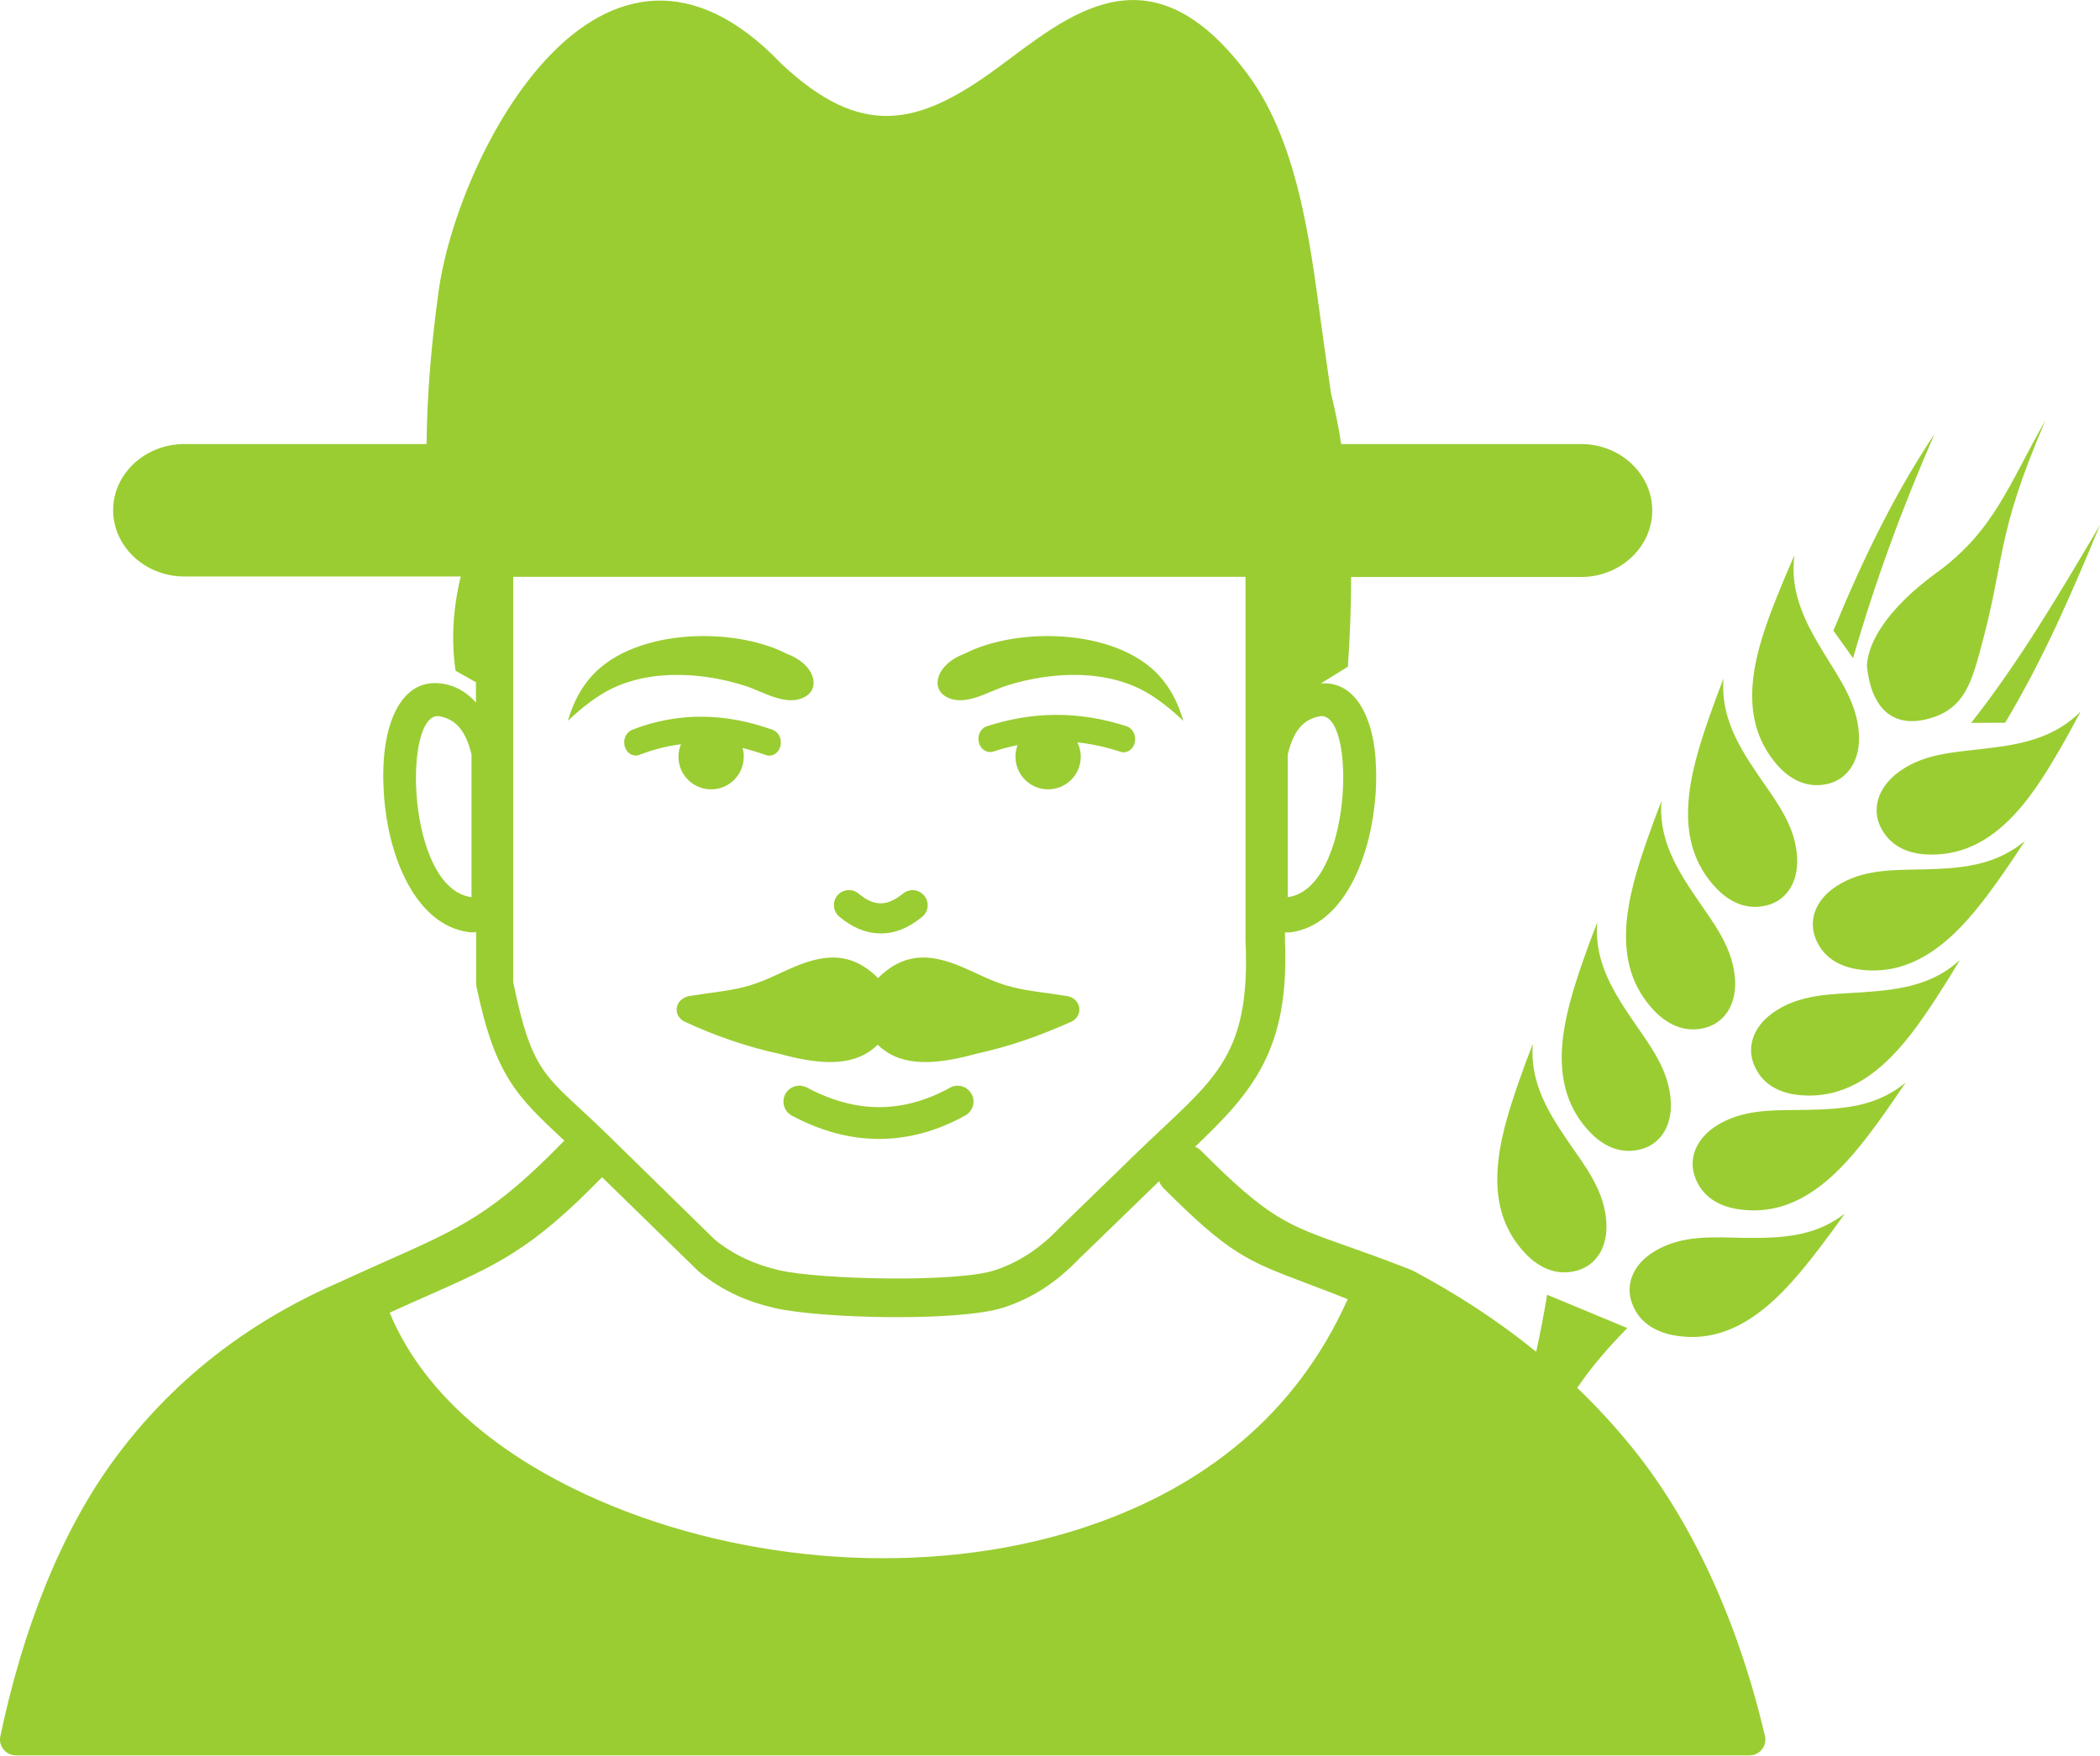
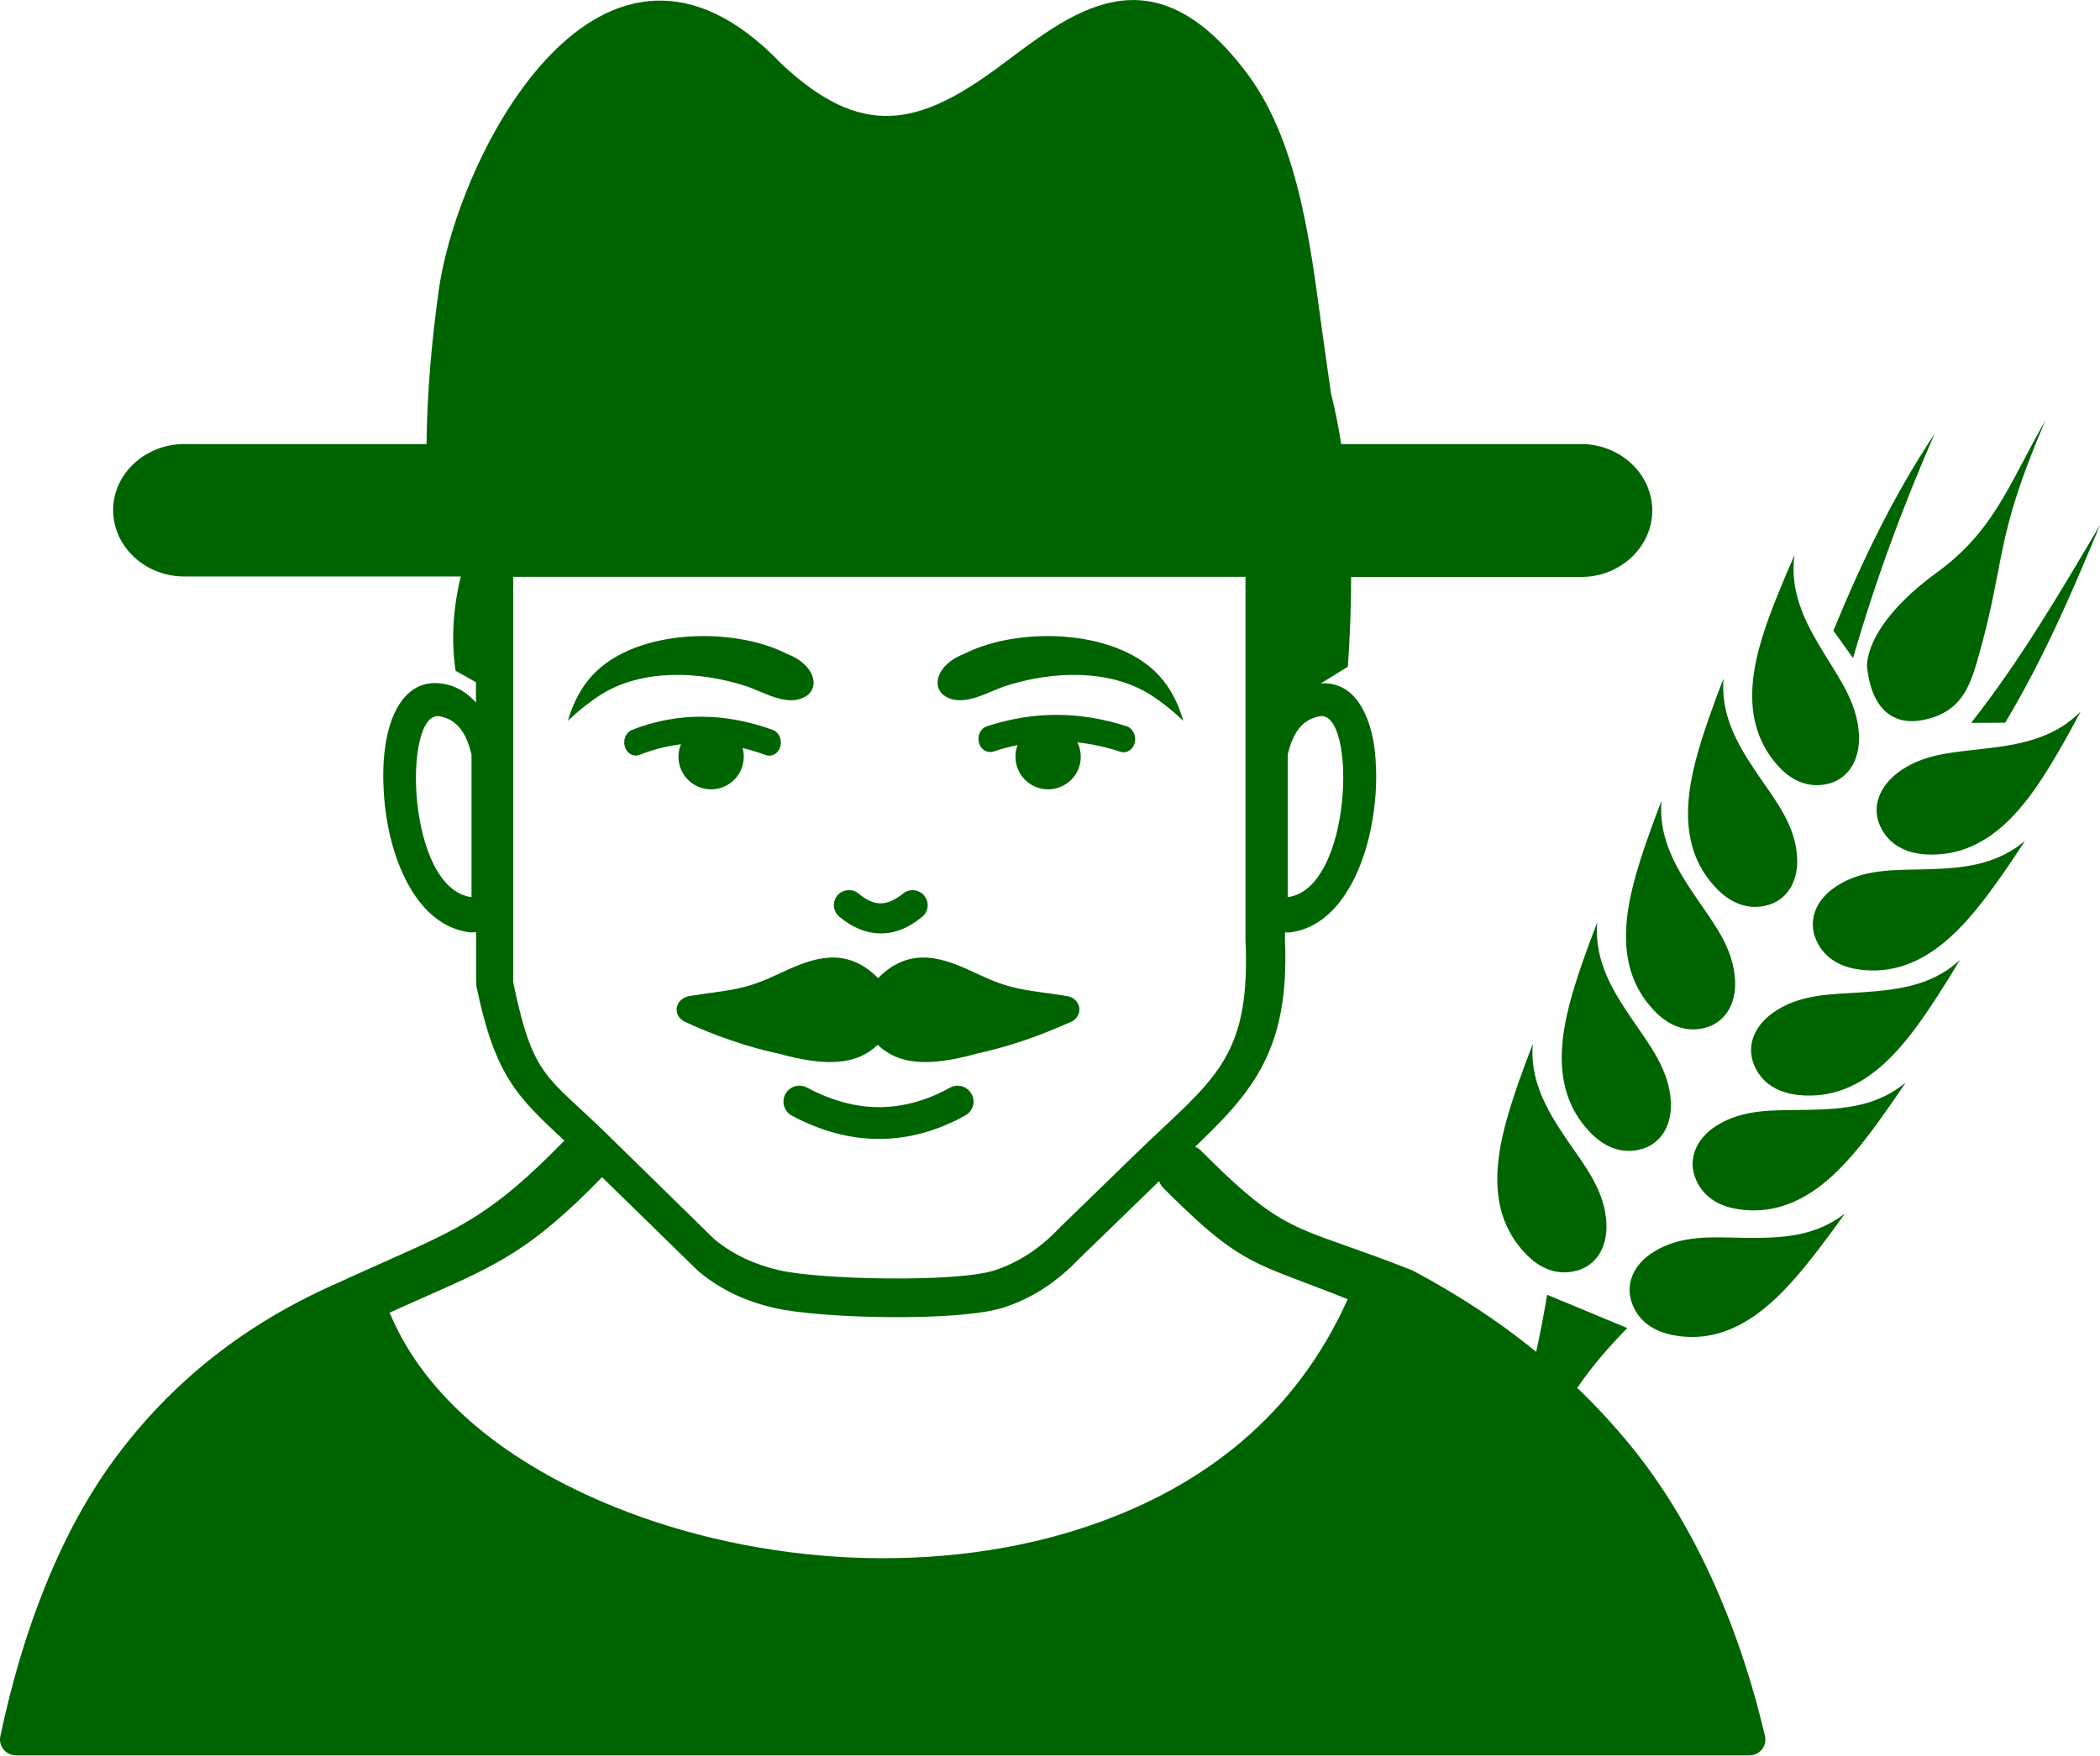
<svg xmlns="http://www.w3.org/2000/svg" version="1.1" id="Layer_1" x="0px" y="0px" viewBox="0 0 122.88 102.76" style="enable-background:new 0 0 122.88 102.76" xml:space="preserve">
  <style type="text/css">.st0{fill-rule:evenodd;clip-rule:evenodd;}</style>
  <g>
-     <path class="st0" fill="yellowgreen" d="M75.35,52.51v-8.35c0.38-1.61,1.09-2.09,1.88-2.24C79.39,41.58,79.16,52.01,75.35,52.51L75.35,52.51z M46.03,38.26c1.65,0.62,2,2,1.08,2.52c-1.08,0.61-2.45-0.3-3.51-0.64c-2.76-0.88-6.04-0.98-8.43,0.51 c-0.63,0.4-1.28,0.91-1.94,1.54c0.25-0.87,0.62-1.67,1.18-2.37C36.8,36.79,42.82,36.62,46.03,38.26L46.03,38.26z M56.44,38.26 c-1.65,0.62-2,2-1.08,2.52c1.08,0.61,2.45-0.3,3.51-0.64c2.76-0.88,6.04-0.98,8.43,0.51c0.63,0.4,1.28,0.91,1.94,1.54 c-0.25-0.87-0.62-1.67-1.18-2.37C65.67,36.79,59.65,36.62,56.44,38.26L56.44,38.26z M10.78,25.99h14.18 c0.03-3.09,0.31-6.09,0.71-8.98c1.12-8.02,9.55-24.28,20.06-13.27c4.65,4.36,7.96,3.68,12.64,0.23c4.15-3.06,8.89-7.3,14.61,0.34 c3.22,4.29,3.8,10.99,4.47,15.68l0.43,3.02c0.23,0.94,0.44,1.93,0.6,2.98h14.04c2.29,0,4.16,1.75,4.16,3.89l0,0 c0,2.14-1.87,3.89-4.16,3.89H79.06c0,1.66-0.06,3.4-0.19,5.25L77.29,40c1.27-0.09,2.17,0.7,2.7,2.04c0.27,0.67,0.44,1.5,0.5,2.39 c0.06,0.84,0.05,1.77-0.06,2.71c-0.38,3.42-1.95,6.99-4.86,7.42c-0.13,0.02-0.25,0.02-0.38,0.01v0.44c0,0.02,0,0.04,0,0.06 c0.26,6.35-1.87,8.82-5.26,12.05c0.12,0.05,0.23,0.12,0.33,0.21c3.94,3.97,5.06,4.37,8.49,5.58c1.04,0.37,2.29,0.81,3.81,1.41l0,0 c0.03,0.01,0.06,0.03,0.1,0.04c2.59,1.38,5.01,2.95,7.23,4.76c0.24-1.1,0.45-2.21,0.64-3.34l4.69,1.95 c-1.07,1.09-2.06,2.22-2.93,3.5c1.16,1.11,2.24,2.29,3.26,3.55c3.51,4.36,6.16,10.19,7.71,16.76c0.03,0.08,0.04,0.17,0.04,0.27 c0,0.52-0.42,0.93-0.93,0.93l-101.44,0v0c-0.06,0-0.13-0.01-0.19-0.02c-0.5-0.11-0.83-0.6-0.72-1.1 c1.29-6.13,3.49-11.92,6.73-16.29c3.25-4.39,7.52-7.82,12.92-10.2v0c1-0.46,2.08-0.94,3.06-1.38l0,0 c4.18-1.86,6.15-2.73,10.24-6.94c0.02-0.02,0.04-0.04,0.06-0.05l-0.04-0.03c-2.72-2.54-4.01-3.74-5.1-8.94 c-0.02-0.11-0.03-0.21-0.03-0.31h0v-2.93c-0.15,0.03-0.32,0.03-0.48,0c-2.91-0.43-4.49-4-4.86-7.42c-0.1-0.94-0.12-1.87-0.06-2.71 c0.07-0.9,0.24-1.72,0.5-2.39c0.58-1.46,1.58-2.27,3.03-2c0.7,0.13,1.33,0.49,1.86,1.09v-1.19l-1.19-0.67 c-0.27-1.79-0.15-3.65,0.3-5.52H10.78c-2.29,0-4.16-1.75-4.16-3.89l0,0C6.62,27.74,8.49,25.99,10.78,25.99L10.78,25.99z M72.88,33.76H30.03v23.73c1.17,5.63,1.92,5.4,5.53,8.93l6.25,6.12c1.13,0.93,2.4,1.48,3.76,1.8c2.38,0.56,10.36,0.73,12.6,0.02 c1.36-0.44,2.64-1.24,3.82-2.49l4.54-4.41c4.39-4.26,6.67-5.39,6.35-12.44L72.88,33.76L72.88,33.76z M115.34,42.31 c2.84-3.61,5.13-7.51,7.54-11.58c-1.63,3.93-3.29,7.8-5.55,11.57L115.34,42.31L115.34,42.31L115.34,42.31z M108.43,38.52 c1.27-4.41,2.87-8.79,4.77-13.12c-2.34,3.49-4.23,7.4-5.92,11.51L108.43,38.52L108.43,38.52z M119.69,24.6 c-3.02,7.03-2.28,8.01-3.91,13.79c-0.28,1-0.57,1.94-1.18,2.64c-0.35,0.4-0.8,0.72-1.41,0.93c-2.54,0.88-3.73-0.69-3.95-3 c0.04-0.75,0.37-1.55,0.91-2.34c0.71-1.05,1.81-2.11,3.14-3.08C116.7,31.08,117.57,28.29,119.69,24.6L119.69,24.6L119.69,24.6z M102.09,72.45c1.13,0.01,2.27,0,3.36-0.25c0.87-0.2,1.71-0.56,2.5-1.17c-0.48,0.68-0.97,1.34-1.47,2 c-2.08,2.72-4.74,5.83-8.56,5.12c-1.12-0.21-2.09-0.81-2.46-1.98c-0.32-1.01,0.08-2.15,1.32-2.91 C98.41,72.25,100.27,72.42,102.09,72.45L102.09,72.45L102.09,72.45z M105.7,64.96c1.13-0.02,2.27-0.07,3.35-0.35 c0.86-0.23,1.69-0.61,2.46-1.25c-0.46,0.69-0.93,1.37-1.41,2.04c-2,2.78-4.56,5.97-8.41,5.37c-1.13-0.17-2.12-0.75-2.52-1.91 c-0.35-1,0.01-2.15,1.23-2.95C102.02,64.87,103.88,64.99,105.7,64.96L105.7,64.96L105.7,64.96z M108.95,58.08 c1.13-0.08,2.26-0.18,3.33-0.52c0.85-0.27,1.66-0.69,2.4-1.37c-0.42,0.71-0.86,1.42-1.31,2.11c-1.86,2.87-4.26,6.19-8.13,5.79 c-1.14-0.12-2.15-0.64-2.61-1.78c-0.4-0.98-0.1-2.15,1.08-3.01C105.27,58.17,107.14,58.2,108.95,58.08L108.95,58.08L108.95,58.08z M112.69,50.88c1.13-0.03,2.27-0.09,3.35-0.39c0.86-0.24,1.68-0.63,2.45-1.27c-0.45,0.69-0.91,1.38-1.39,2.06 c-1.97,2.8-4.5,6.01-8.35,5.46c-1.13-0.16-2.12-0.73-2.54-1.88c-0.36-1-0.01-2.15,1.2-2.96C109.01,50.83,110.87,50.93,112.69,50.88 L112.69,50.88L112.69,50.88z M116.12,43.82c1.13-0.13,2.25-0.29,3.3-0.69c0.83-0.31,1.62-0.77,2.33-1.49 c-0.39,0.73-0.78,1.46-1.2,2.18c-1.71,2.96-3.94,6.39-7.83,6.19c-1.14-0.06-2.18-0.53-2.7-1.65c-0.45-0.96-0.2-2.14,0.93-3.06 C112.45,44.1,114.31,44.04,116.12,43.82L116.12,43.82L116.12,43.82z M91.73,66.77c-0.64-0.94-1.25-1.89-1.64-2.94 c-0.31-0.83-0.48-1.73-0.4-2.73c-0.3,0.77-0.59,1.55-0.86,2.33c-1.12,3.24-2.25,7.17,0.46,9.97c0.79,0.82,1.83,1.3,3.01,0.96 c1.02-0.29,1.75-1.25,1.7-2.71C93.93,69.72,92.76,68.27,91.73,66.77L91.73,66.77L91.73,66.77z M95.5,59.66 c-0.64-0.94-1.25-1.89-1.64-2.94c-0.31-0.83-0.48-1.73-0.4-2.73c-0.3,0.77-0.59,1.55-0.86,2.33c-1.12,3.24-2.25,7.17,0.46,9.97 c0.79,0.82,1.83,1.3,3.01,0.96c1.02-0.29,1.75-1.25,1.7-2.71C97.69,62.61,96.52,61.16,95.5,59.66L95.5,59.66L95.5,59.66z M99.26,52.55c-0.64-0.94-1.25-1.89-1.64-2.94c-0.31-0.83-0.48-1.73-0.4-2.73c-0.3,0.77-0.59,1.55-0.86,2.33 c-1.12,3.24-2.25,7.17,0.46,9.97c0.79,0.82,1.83,1.3,3.01,0.96c1.02-0.29,1.75-1.25,1.7-2.71C101.45,55.5,100.28,54.05,99.26,52.55 L99.26,52.55L99.26,52.55z M102.89,45.38c-0.64-0.94-1.25-1.89-1.64-2.94c-0.31-0.83-0.48-1.73-0.4-2.73 c-0.3,0.77-0.59,1.55-0.86,2.33c-1.12,3.23-2.25,7.17,0.46,9.97c0.79,0.82,1.83,1.3,3.01,0.96c1.02-0.29,1.75-1.25,1.7-2.71 C105.09,48.34,103.92,46.89,102.89,45.38L102.89,45.38L102.89,45.38z M106.75,38.27c-0.59-0.97-1.16-1.95-1.49-3.02 c-0.27-0.85-0.39-1.75-0.26-2.75c-0.34,0.76-0.66,1.52-0.97,2.29c-1.28,3.18-2.6,7.05-0.04,9.98c0.75,0.86,1.76,1.39,2.96,1.11 c1.03-0.24,1.81-1.16,1.83-2.62C108.79,41.33,107.7,39.82,106.75,38.27L106.75,38.27L106.75,38.27z M35.23,68.9l-0.02,0.02 c-4.12,4.23-6.09,5.1-10.29,6.96c-0.65,0.29-1.36,0.6-2.12,0.95c2.09,5.02,6.93,8.85,13.19,11.38c4.21,1.7,8.98,2.73,13.81,2.95 c4.82,0.21,9.7-0.38,14.14-1.93c6.5-2.26,11.88-6.4,14.92-13.19c-0.95-0.38-1.76-0.69-2.46-0.95c-3.43-1.3-4.46-1.69-8.32-5.55 c-0.02-0.02-0.04-0.04-0.05-0.06c-0.1-0.1-0.16-0.22-0.2-0.35c-0.11,0.1-0.21,0.21-0.32,0.31l-4.34,4.21 c-0.68,0.71-1.38,1.29-2.11,1.77c-0.75,0.48-1.53,0.85-2.34,1.11c-2.61,0.84-10.72,0.65-13.42,0.02c-0.78-0.18-1.54-0.43-2.27-0.77 c-0.73-0.34-1.44-0.78-2.12-1.34c-0.01-0.01-0.1-0.09-0.1-0.09L35.23,68.9L35.23,68.9z M37.42,44.18 c-0.36,0.14-0.74-0.08-0.86-0.48c-0.12-0.4,0.07-0.84,0.42-0.98c2.73-1.07,5.5-0.99,8.24,0c0.36,0.13,0.55,0.56,0.44,0.97 c-0.11,0.41-0.49,0.63-0.85,0.5c-0.45-0.16-0.91-0.3-1.36-0.41c0.05,0.16,0.07,0.33,0.07,0.51c0,1.05-0.85,1.91-1.91,1.91 c-1.05,0-1.91-0.85-1.91-1.91c0-0.26,0.05-0.51,0.15-0.73C39.05,43.66,38.24,43.86,37.42,44.18L37.42,44.18L37.42,44.18z M59.54,43.61c-0.08,0.21-0.12,0.44-0.12,0.68c0,1.05,0.85,1.91,1.91,1.91c1.05,0,1.91-0.85,1.91-1.91c0-0.3-0.07-0.59-0.2-0.84 c0.83,0.09,1.67,0.27,2.52,0.55c0.36,0.12,0.74-0.12,0.84-0.53c0.1-0.41-0.11-0.84-0.47-0.96c-1.38-0.45-2.75-0.67-4.12-0.67 c-1.37,0-2.72,0.23-4.07,0.67c-0.36,0.12-0.57,0.55-0.46,0.95c0.1,0.41,0.48,0.64,0.84,0.53C58.59,43.83,59.07,43.71,59.54,43.61 L59.54,43.61L59.54,43.61z M59.94,60.89c-0.93,0.32-1.89,0.58-2.87,0.8v0c-1.01,0.28-1.95,0.45-2.78,0.47 c-0.94,0.02-1.76-0.16-2.4-0.59c-0.2-0.13-0.38-0.27-0.53-0.42c-0.16,0.15-0.33,0.29-0.53,0.42c-0.65,0.43-1.46,0.61-2.4,0.59 c-0.83-0.02-1.76-0.19-2.78-0.47v0c-0.99-0.21-1.94-0.48-2.87-0.8c-0.92-0.31-1.83-0.68-2.71-1.09c-0.43-0.2-0.6-0.68-0.38-1.07 c0.13-0.23,0.37-0.38,0.63-0.43v0c0.47-0.07,0.85-0.13,1.2-0.18l0.03,0c1.14-0.16,2.01-0.28,3.08-0.71 c0.3-0.12,0.59-0.25,0.89-0.39c1.7-0.79,3.56-1.65,5.42-0.17c0.16,0.13,0.31,0.26,0.44,0.4c0.13-0.14,0.28-0.27,0.44-0.4 c1.86-1.48,3.72-0.62,5.42,0.17c0.3,0.14,0.59,0.27,0.89,0.39c1.06,0.43,1.94,0.55,3.08,0.71l0.03,0c0.35,0.05,0.73,0.1,1.2,0.18 l0,0c0.26,0.04,0.5,0.19,0.63,0.43c0.21,0.39,0.04,0.87-0.38,1.07C61.76,60.21,60.86,60.58,59.94,60.89L59.94,60.89L59.94,60.89z M49.11,53.65c-0.37-0.31-0.42-0.87-0.11-1.24c0.31-0.37,0.87-0.42,1.24-0.11c0.44,0.37,0.86,0.57,1.27,0.57 c0.41,0.01,0.85-0.18,1.33-0.57c0.38-0.31,0.93-0.25,1.24,0.12c0.31,0.38,0.26,0.93-0.12,1.24c-0.81,0.67-1.64,0.99-2.47,0.97 C50.66,54.62,49.86,54.28,49.11,53.65L49.11,53.65L49.11,53.65z M46.34,65.3c-0.45-0.24-0.63-0.8-0.39-1.26 c0.24-0.45,0.8-0.63,1.26-0.39c1.43,0.76,2.84,1.15,4.22,1.15c1.38,0,2.77-0.37,4.16-1.14c0.45-0.25,1.01-0.08,1.26,0.37 c0.25,0.45,0.08,1.01-0.37,1.26c-1.66,0.92-3.35,1.37-5.05,1.37C49.73,66.66,48.03,66.2,46.34,65.3L46.34,65.3L46.34,65.3z M27.59,52.51v-8.35c-0.38-1.61-1.09-2.09-1.88-2.24C23.56,41.59,23.76,52.01,27.59,52.51L27.59,52.51z" />
+     <path class="st0" fill="darkgreen" d="M75.35,52.51v-8.35c0.38-1.61,1.09-2.09,1.88-2.24C79.39,41.58,79.16,52.01,75.35,52.51L75.35,52.51z M46.03,38.26c1.65,0.62,2,2,1.08,2.52c-1.08,0.61-2.45-0.3-3.51-0.64c-2.76-0.88-6.04-0.98-8.43,0.51 c-0.63,0.4-1.28,0.91-1.94,1.54c0.25-0.87,0.62-1.67,1.18-2.37C36.8,36.79,42.82,36.62,46.03,38.26L46.03,38.26z M56.44,38.26 c-1.65,0.62-2,2-1.08,2.52c1.08,0.61,2.45-0.3,3.51-0.64c2.76-0.88,6.04-0.98,8.43,0.51c0.63,0.4,1.28,0.91,1.94,1.54 c-0.25-0.87-0.62-1.67-1.18-2.37C65.67,36.79,59.65,36.62,56.44,38.26L56.44,38.26z M10.78,25.99h14.18 c0.03-3.09,0.31-6.09,0.71-8.98c1.12-8.02,9.55-24.28,20.06-13.27c4.65,4.36,7.96,3.68,12.64,0.23c4.15-3.06,8.89-7.3,14.61,0.34 c3.22,4.29,3.8,10.99,4.47,15.68l0.43,3.02c0.23,0.94,0.44,1.93,0.6,2.98h14.04c2.29,0,4.16,1.75,4.16,3.89l0,0 c0,2.14-1.87,3.89-4.16,3.89H79.06c0,1.66-0.06,3.4-0.19,5.25L77.29,40c1.27-0.09,2.17,0.7,2.7,2.04c0.27,0.67,0.44,1.5,0.5,2.39 c0.06,0.84,0.05,1.77-0.06,2.71c-0.38,3.42-1.95,6.99-4.86,7.42c-0.13,0.02-0.25,0.02-0.38,0.01v0.44c0,0.02,0,0.04,0,0.06 c0.26,6.35-1.87,8.82-5.26,12.05c0.12,0.05,0.23,0.12,0.33,0.21c3.94,3.97,5.06,4.37,8.49,5.58c1.04,0.37,2.29,0.81,3.81,1.41l0,0 c0.03,0.01,0.06,0.03,0.1,0.04c2.59,1.38,5.01,2.95,7.23,4.76c0.24-1.1,0.45-2.21,0.64-3.34l4.69,1.95 c-1.07,1.09-2.06,2.22-2.93,3.5c1.16,1.11,2.24,2.29,3.26,3.55c3.51,4.36,6.16,10.19,7.71,16.76c0.03,0.08,0.04,0.17,0.04,0.27 c0,0.52-0.42,0.93-0.93,0.93l-101.44,0v0c-0.06,0-0.13-0.01-0.19-0.02c-0.5-0.11-0.83-0.6-0.72-1.1 c1.29-6.13,3.49-11.92,6.73-16.29c3.25-4.39,7.52-7.82,12.92-10.2v0c1-0.46,2.08-0.94,3.06-1.38l0,0 c4.18-1.86,6.15-2.73,10.24-6.94c0.02-0.02,0.04-0.04,0.06-0.05l-0.04-0.03c-2.72-2.54-4.01-3.74-5.1-8.94 c-0.02-0.11-0.03-0.21-0.03-0.31h0v-2.93c-0.15,0.03-0.32,0.03-0.48,0c-2.91-0.43-4.49-4-4.86-7.42c-0.1-0.94-0.12-1.87-0.06-2.71 c0.07-0.9,0.24-1.72,0.5-2.39c0.58-1.46,1.58-2.27,3.03-2c0.7,0.13,1.33,0.49,1.86,1.09v-1.19l-1.19-0.67 c-0.27-1.79-0.15-3.65,0.3-5.52H10.78c-2.29,0-4.16-1.75-4.16-3.89l0,0C6.62,27.74,8.49,25.99,10.78,25.99L10.78,25.99z M72.88,33.76H30.03v23.73c1.17,5.63,1.92,5.4,5.53,8.93l6.25,6.12c1.13,0.93,2.4,1.48,3.76,1.8c2.38,0.56,10.36,0.73,12.6,0.02 c1.36-0.44,2.64-1.24,3.82-2.49l4.54-4.41c4.39-4.26,6.67-5.39,6.35-12.44L72.88,33.76L72.88,33.76z M115.34,42.31 c2.84-3.61,5.13-7.51,7.54-11.58c-1.63,3.93-3.29,7.8-5.55,11.57L115.34,42.31L115.34,42.31L115.34,42.31z M108.43,38.52 c1.27-4.41,2.87-8.79,4.77-13.12c-2.34,3.49-4.23,7.4-5.92,11.51L108.43,38.52L108.43,38.52z M119.69,24.6 c-3.02,7.03-2.28,8.01-3.91,13.79c-0.28,1-0.57,1.94-1.18,2.64c-0.35,0.4-0.8,0.72-1.41,0.93c-2.54,0.88-3.73-0.69-3.95-3 c0.04-0.75,0.37-1.55,0.91-2.34c0.71-1.05,1.81-2.11,3.14-3.08C116.7,31.08,117.57,28.29,119.69,24.6L119.69,24.6L119.69,24.6z M102.09,72.45c1.13,0.01,2.27,0,3.36-0.25c0.87-0.2,1.71-0.56,2.5-1.17c-0.48,0.68-0.97,1.34-1.47,2 c-2.08,2.72-4.74,5.83-8.56,5.12c-1.12-0.21-2.09-0.81-2.46-1.98c-0.32-1.01,0.08-2.15,1.32-2.91 C98.41,72.25,100.27,72.42,102.09,72.45L102.09,72.45L102.09,72.45z M105.7,64.96c1.13-0.02,2.27-0.07,3.35-0.35 c0.86-0.23,1.69-0.61,2.46-1.25c-0.46,0.69-0.93,1.37-1.41,2.04c-2,2.78-4.56,5.97-8.41,5.37c-1.13-0.17-2.12-0.75-2.52-1.91 c-0.35-1,0.01-2.15,1.23-2.95C102.02,64.87,103.88,64.99,105.7,64.96L105.7,64.96L105.7,64.96z M108.95,58.08 c1.13-0.08,2.26-0.18,3.33-0.52c0.85-0.27,1.66-0.69,2.4-1.37c-0.42,0.71-0.86,1.42-1.31,2.11c-1.86,2.87-4.26,6.19-8.13,5.79 c-1.14-0.12-2.15-0.64-2.61-1.78c-0.4-0.98-0.1-2.15,1.08-3.01C105.27,58.17,107.14,58.2,108.95,58.08L108.95,58.08L108.95,58.08z M112.69,50.88c1.13-0.03,2.27-0.09,3.35-0.39c0.86-0.24,1.68-0.63,2.45-1.27c-0.45,0.69-0.91,1.38-1.39,2.06 c-1.97,2.8-4.5,6.01-8.35,5.46c-1.13-0.16-2.12-0.73-2.54-1.88c-0.36-1-0.01-2.15,1.2-2.96C109.01,50.83,110.87,50.93,112.69,50.88 L112.69,50.88L112.69,50.88z M116.12,43.82c1.13-0.13,2.25-0.29,3.3-0.69c0.83-0.31,1.62-0.77,2.33-1.49 c-0.39,0.73-0.78,1.46-1.2,2.18c-1.71,2.96-3.94,6.39-7.83,6.19c-1.14-0.06-2.18-0.53-2.7-1.65c-0.45-0.96-0.2-2.14,0.93-3.06 C112.45,44.1,114.31,44.04,116.12,43.82L116.12,43.82L116.12,43.82z M91.73,66.77c-0.64-0.94-1.25-1.89-1.64-2.94 c-0.31-0.83-0.48-1.73-0.4-2.73c-0.3,0.77-0.59,1.55-0.86,2.33c-1.12,3.24-2.25,7.17,0.46,9.97c0.79,0.82,1.83,1.3,3.01,0.96 c1.02-0.29,1.75-1.25,1.7-2.71C93.93,69.72,92.76,68.27,91.73,66.77L91.73,66.77L91.73,66.77z M95.5,59.66 c-0.64-0.94-1.25-1.89-1.64-2.94c-0.31-0.83-0.48-1.73-0.4-2.73c-0.3,0.77-0.59,1.55-0.86,2.33c-1.12,3.24-2.25,7.17,0.46,9.97 c0.79,0.82,1.83,1.3,3.01,0.96c1.02-0.29,1.75-1.25,1.7-2.71C97.69,62.61,96.52,61.16,95.5,59.66L95.5,59.66L95.5,59.66z M99.26,52.55c-0.64-0.94-1.25-1.89-1.64-2.94c-0.31-0.83-0.48-1.73-0.4-2.73c-0.3,0.77-0.59,1.55-0.86,2.33 c-1.12,3.24-2.25,7.17,0.46,9.97c0.79,0.82,1.83,1.3,3.01,0.96c1.02-0.29,1.75-1.25,1.7-2.71C101.45,55.5,100.28,54.05,99.26,52.55 L99.26,52.55L99.26,52.55z M102.89,45.38c-0.64-0.94-1.25-1.89-1.64-2.94c-0.31-0.83-0.48-1.73-0.4-2.73 c-0.3,0.77-0.59,1.55-0.86,2.33c-1.12,3.23-2.25,7.17,0.46,9.97c0.79,0.82,1.83,1.3,3.01,0.96c1.02-0.29,1.75-1.25,1.7-2.71 C105.09,48.34,103.92,46.89,102.89,45.38L102.89,45.38L102.89,45.38z M106.75,38.27c-0.59-0.97-1.16-1.95-1.49-3.02 c-0.27-0.85-0.39-1.75-0.26-2.75c-0.34,0.76-0.66,1.52-0.97,2.29c-1.28,3.18-2.6,7.05-0.04,9.98c0.75,0.86,1.76,1.39,2.96,1.11 c1.03-0.24,1.81-1.16,1.83-2.62C108.79,41.33,107.7,39.82,106.75,38.27L106.75,38.27L106.75,38.27z M35.23,68.9l-0.02,0.02 c-4.12,4.23-6.09,5.1-10.29,6.96c-0.65,0.29-1.36,0.6-2.12,0.95c2.09,5.02,6.93,8.85,13.19,11.38c4.21,1.7,8.98,2.73,13.81,2.95 c4.82,0.21,9.7-0.38,14.14-1.93c6.5-2.26,11.88-6.4,14.92-13.19c-0.95-0.38-1.76-0.69-2.46-0.95c-3.43-1.3-4.46-1.69-8.32-5.55 c-0.02-0.02-0.04-0.04-0.05-0.06c-0.1-0.1-0.16-0.22-0.2-0.35c-0.11,0.1-0.21,0.21-0.32,0.31l-4.34,4.21 c-0.68,0.71-1.38,1.29-2.11,1.77c-0.75,0.48-1.53,0.85-2.34,1.11c-2.61,0.84-10.72,0.65-13.42,0.02c-0.78-0.18-1.54-0.43-2.27-0.77 c-0.73-0.34-1.44-0.78-2.12-1.34c-0.01-0.01-0.1-0.09-0.1-0.09L35.23,68.9L35.23,68.9z M37.42,44.18 c-0.36,0.14-0.74-0.08-0.86-0.48c-0.12-0.4,0.07-0.84,0.42-0.98c2.73-1.07,5.5-0.99,8.24,0c0.36,0.13,0.55,0.56,0.44,0.97 c-0.11,0.41-0.49,0.63-0.85,0.5c-0.45-0.16-0.91-0.3-1.36-0.41c0.05,0.16,0.07,0.33,0.07,0.51c0,1.05-0.85,1.91-1.91,1.91 c-1.05,0-1.91-0.85-1.91-1.91c0-0.26,0.05-0.51,0.15-0.73C39.05,43.66,38.24,43.86,37.42,44.18L37.42,44.18L37.42,44.18z M59.54,43.61c-0.08,0.21-0.12,0.44-0.12,0.68c0,1.05,0.85,1.91,1.91,1.91c1.05,0,1.91-0.85,1.91-1.91c0-0.3-0.07-0.59-0.2-0.84 c0.83,0.09,1.67,0.27,2.52,0.55c0.36,0.12,0.74-0.12,0.84-0.53c0.1-0.41-0.11-0.84-0.47-0.96c-1.38-0.45-2.75-0.67-4.12-0.67 c-1.37,0-2.72,0.23-4.07,0.67c-0.36,0.12-0.57,0.55-0.46,0.95c0.1,0.41,0.48,0.64,0.84,0.53C58.59,43.83,59.07,43.71,59.54,43.61 L59.54,43.61L59.54,43.61z M59.94,60.89c-0.93,0.32-1.89,0.58-2.87,0.8v0c-1.01,0.28-1.95,0.45-2.78,0.47 c-0.94,0.02-1.76-0.16-2.4-0.59c-0.2-0.13-0.38-0.27-0.53-0.42c-0.16,0.15-0.33,0.29-0.53,0.42c-0.65,0.43-1.46,0.61-2.4,0.59 c-0.83-0.02-1.76-0.19-2.78-0.47v0c-0.99-0.21-1.94-0.48-2.87-0.8c-0.92-0.31-1.83-0.68-2.71-1.09c-0.43-0.2-0.6-0.68-0.38-1.07 c0.13-0.23,0.37-0.38,0.63-0.43v0c0.47-0.07,0.85-0.13,1.2-0.18l0.03,0c1.14-0.16,2.01-0.28,3.08-0.71 c0.3-0.12,0.59-0.25,0.89-0.39c1.7-0.79,3.56-1.65,5.42-0.17c0.16,0.13,0.31,0.26,0.44,0.4c0.13-0.14,0.28-0.27,0.44-0.4 c1.86-1.48,3.72-0.62,5.42,0.17c0.3,0.14,0.59,0.27,0.89,0.39c1.06,0.43,1.94,0.55,3.08,0.71l0.03,0c0.35,0.05,0.73,0.1,1.2,0.18 l0,0c0.26,0.04,0.5,0.19,0.63,0.43c0.21,0.39,0.04,0.87-0.38,1.07C61.76,60.21,60.86,60.58,59.94,60.89L59.94,60.89L59.94,60.89z M49.11,53.65c-0.37-0.31-0.42-0.87-0.11-1.24c0.31-0.37,0.87-0.42,1.24-0.11c0.44,0.37,0.86,0.57,1.27,0.57 c0.41,0.01,0.85-0.18,1.33-0.57c0.38-0.31,0.93-0.25,1.24,0.12c0.31,0.38,0.26,0.93-0.12,1.24c-0.81,0.67-1.64,0.99-2.47,0.97 C50.66,54.62,49.86,54.28,49.11,53.65L49.11,53.65L49.11,53.65z M46.34,65.3c-0.45-0.24-0.63-0.8-0.39-1.26 c0.24-0.45,0.8-0.63,1.26-0.39c1.43,0.76,2.84,1.15,4.22,1.15c1.38,0,2.77-0.37,4.16-1.14c0.45-0.25,1.01-0.08,1.26,0.37 c0.25,0.45,0.08,1.01-0.37,1.26c-1.66,0.92-3.35,1.37-5.05,1.37C49.73,66.66,48.03,66.2,46.34,65.3L46.34,65.3L46.34,65.3z M27.59,52.51v-8.35c-0.38-1.61-1.09-2.09-1.88-2.24C23.56,41.59,23.76,52.01,27.59,52.51L27.59,52.51z" />
  </g>
</svg>
